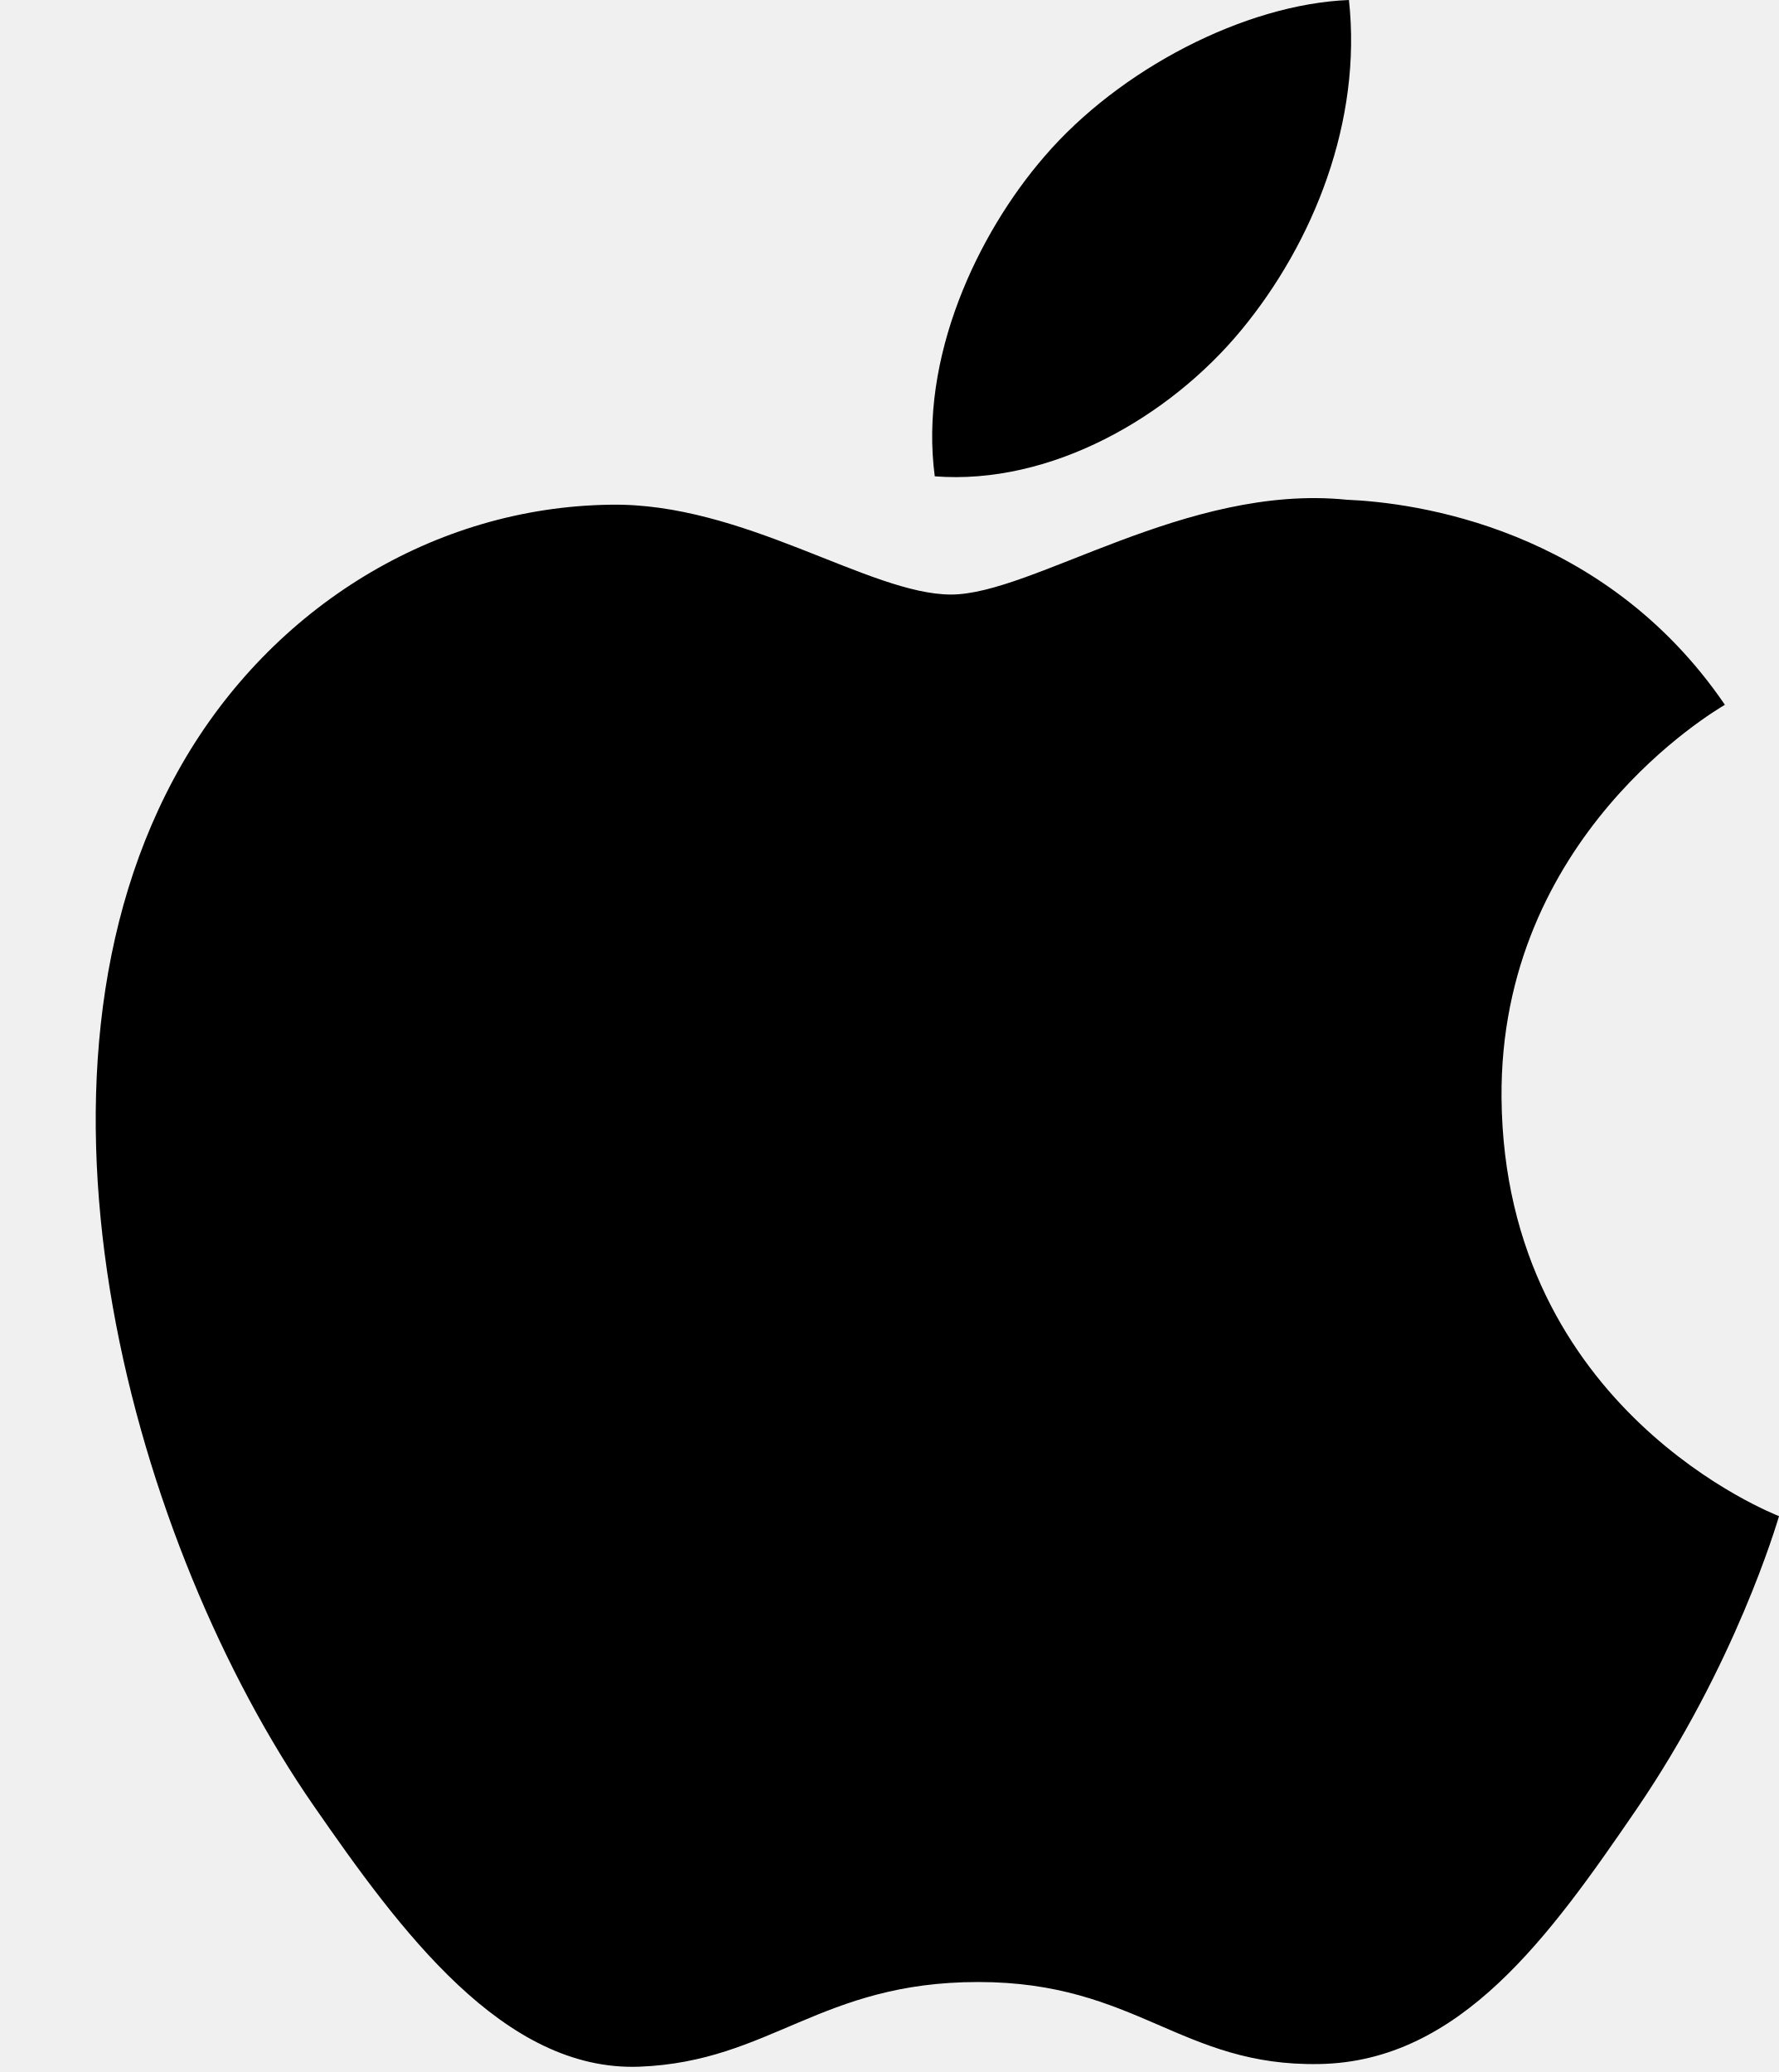
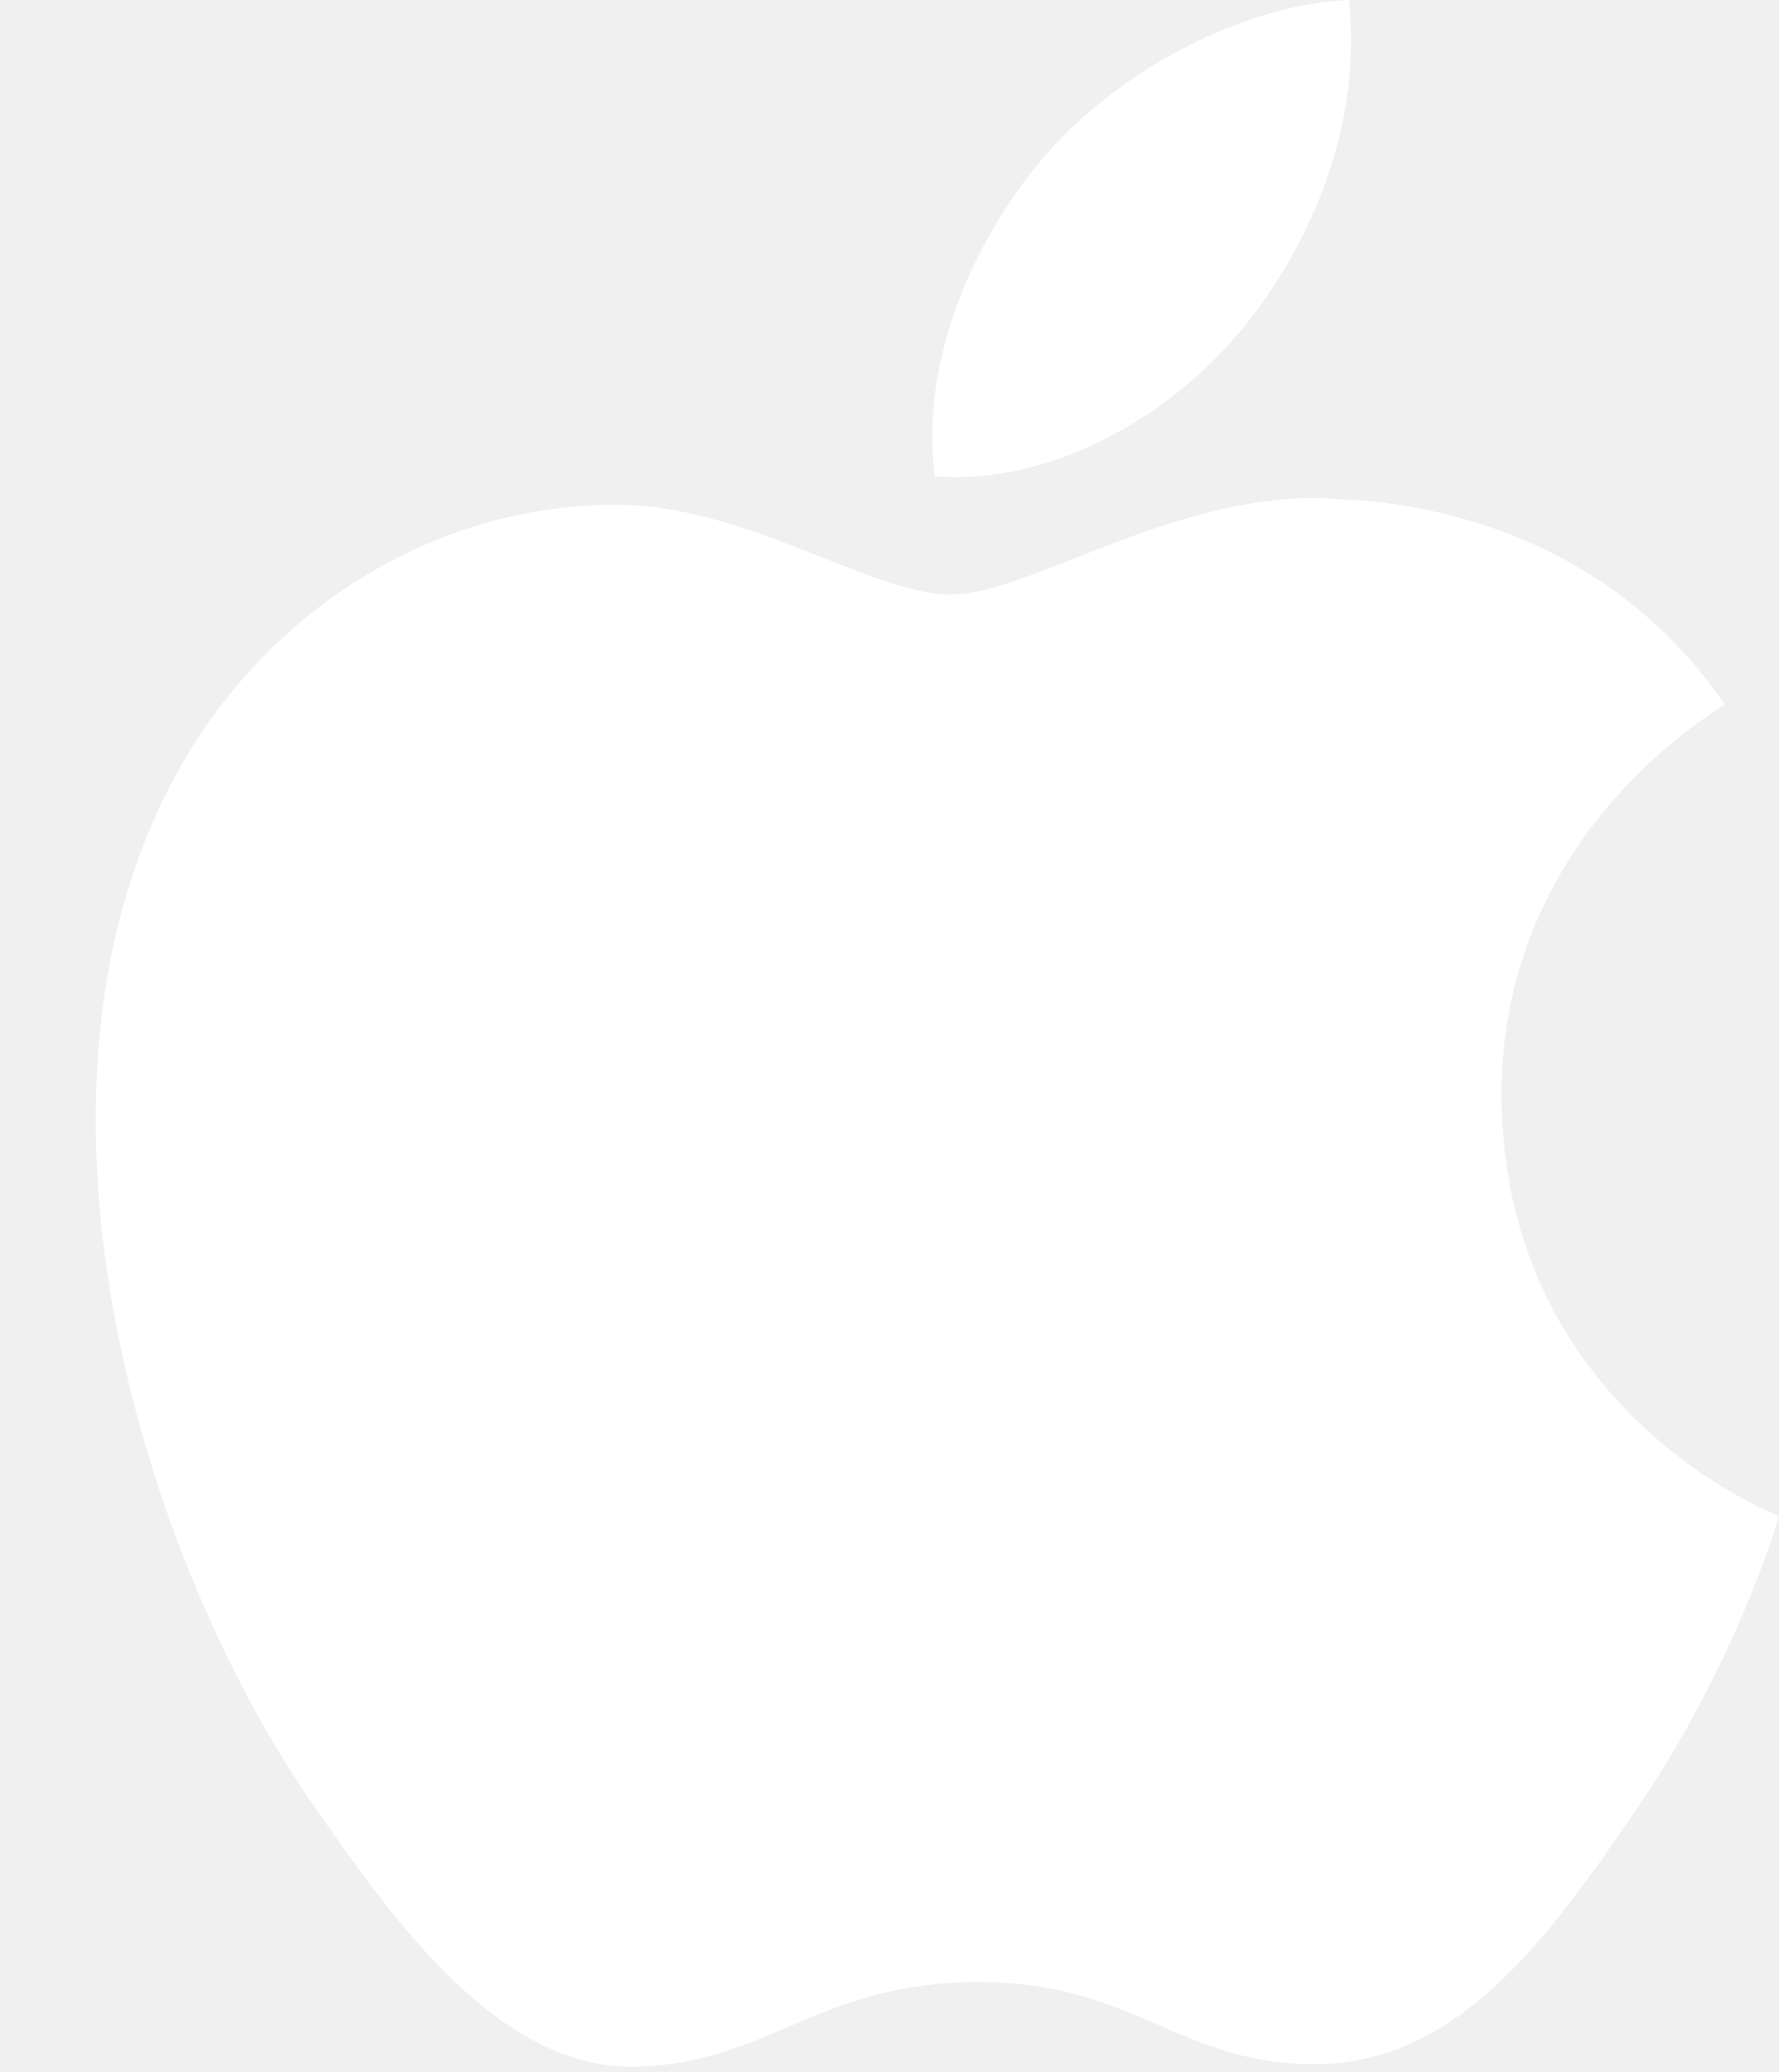
<svg xmlns="http://www.w3.org/2000/svg" viewBox="0 0 10.71 12.48">
-   <path fill="#000000" fill-rule="evenodd" d="M 9.042 6.614 C 9.059 8.497 10.695 9.124 10.713 9.132 C 10.699 9.177 10.451 10.026 9.851 10.903 C 9.332 11.661 8.794 12.417 7.946 12.432 C 7.112 12.448 6.844 11.938 5.891 11.938 C 4.938 11.938 4.641 12.417 3.851 12.448 C 3.033 12.479 2.409 11.628 1.886 10.872 C 0.817 9.327 0.000 6.505 1.097 4.600 C 1.642 3.654 2.616 3.055 3.673 3.040 C 4.477 3.025 5.236 3.581 5.727 3.581 C 6.219 3.581 7.141 2.912 8.110 3.010 C 8.516 3.027 9.656 3.174 10.387 4.245 C 10.328 4.281 9.028 5.039 9.042 6.614 M 7.475 1.988 C 7.910 1.461 8.203 0.729 8.123 0.000 C 7.496 0.025 6.739 0.418 6.289 0.943 C 5.886 1.409 5.534 2.155 5.629 2.869 C 6.327 2.923 7.041 2.514 7.475 1.988 Z" />
+   <path fill="#FFFFFF" fill-rule="evenodd" d="M 9.042 6.614 C 9.059 8.497 10.695 9.124 10.713 9.132 C 10.699 9.177 10.451 10.026 9.851 10.903 C 9.332 11.661 8.794 12.417 7.946 12.432 C 7.112 12.448 6.844 11.938 5.891 11.938 C 4.938 11.938 4.641 12.417 3.851 12.448 C 3.033 12.479 2.409 11.628 1.886 10.872 C 0.817 9.327 0.000 6.505 1.097 4.600 C 1.642 3.654 2.616 3.055 3.673 3.040 C 4.477 3.025 5.236 3.581 5.727 3.581 C 6.219 3.581 7.141 2.912 8.110 3.010 C 8.516 3.027 9.656 3.174 10.387 4.245 C 10.328 4.281 9.028 5.039 9.042 6.614 M 7.475 1.988 C 7.910 1.461 8.203 0.729 8.123 0.000 C 7.496 0.025 6.739 0.418 6.289 0.943 C 5.886 1.409 5.534 2.155 5.629 2.869 C 6.327 2.923 7.041 2.514 7.475 1.988 Z" />
</svg>
